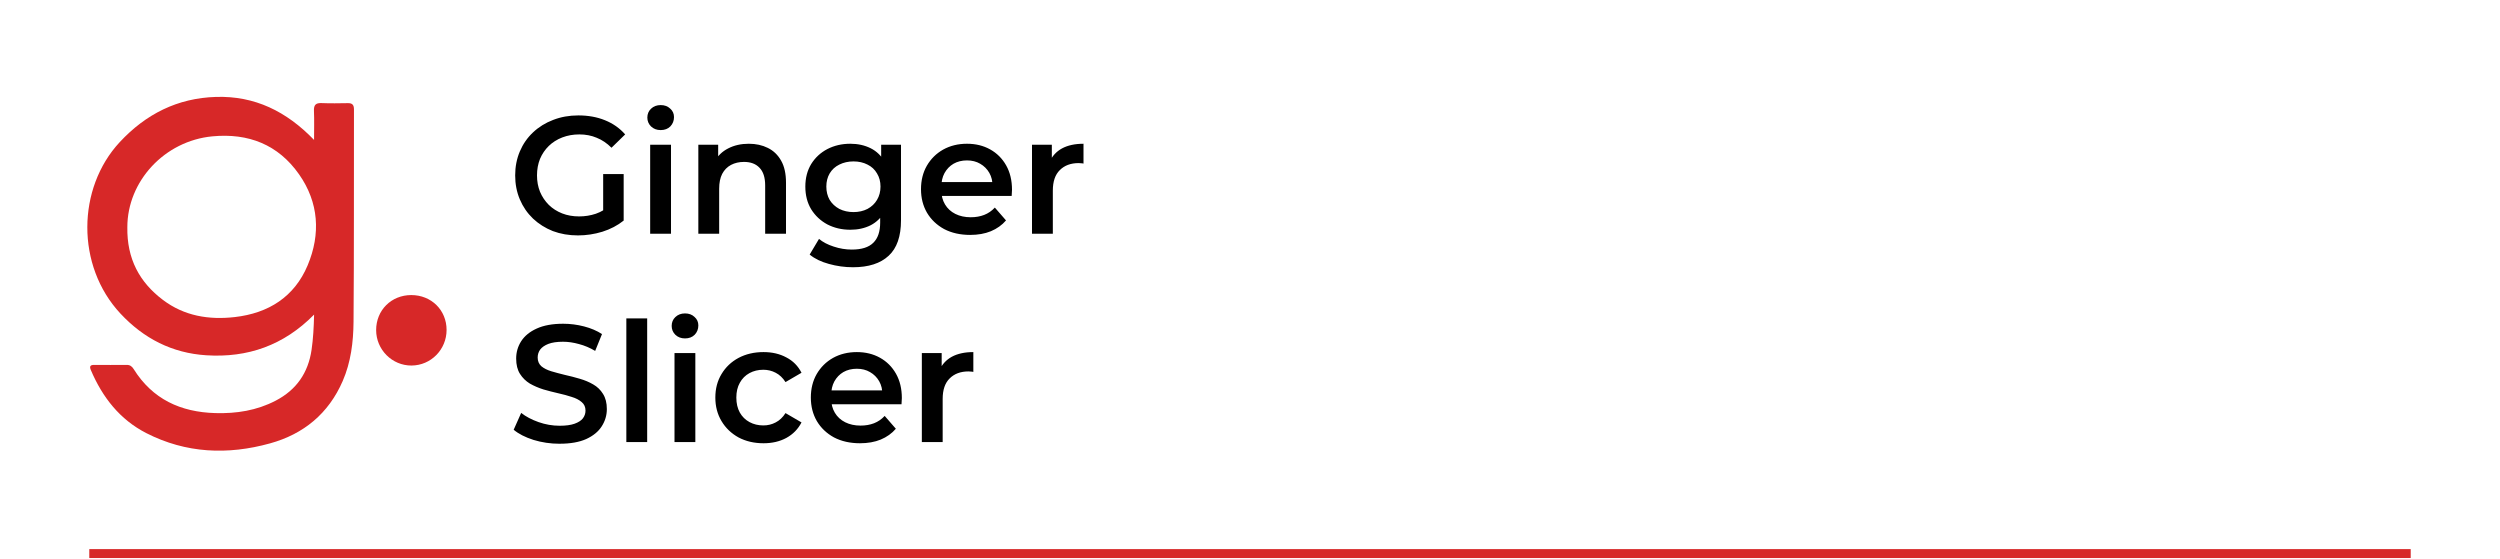
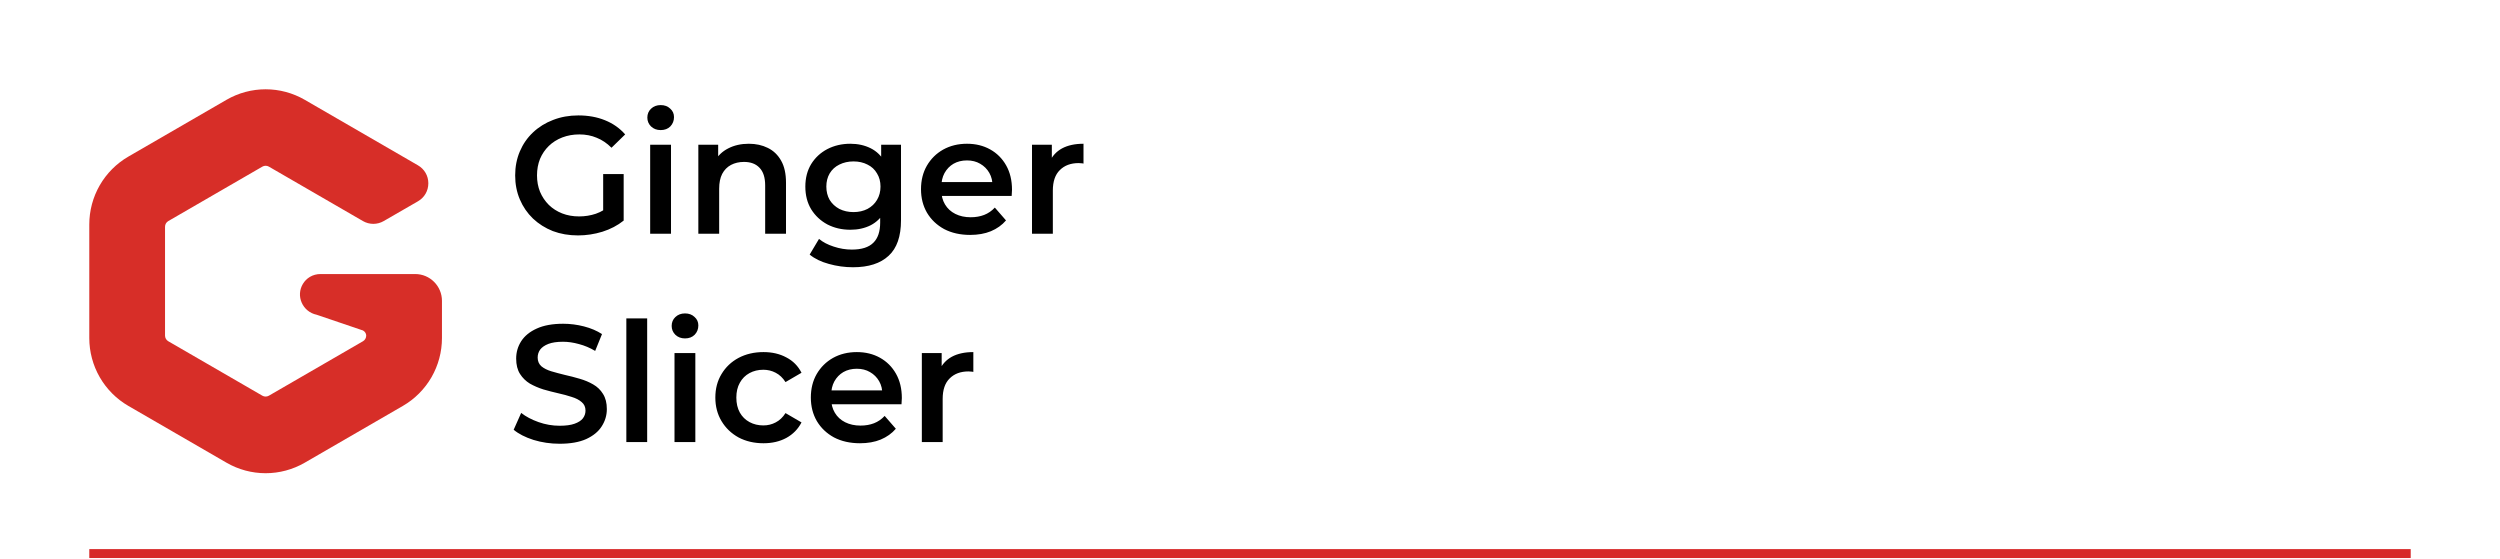
- <svg xmlns="http://www.w3.org/2000/svg" id="a" width="560" height="125" viewBox="0 0 560 125" version="1.1">
-   <defs id="defs11">
-     <rect x="105.755" y="22.047" width="182.23" height="93.01" id="rect1" />
-   </defs>
-   <rect id="b" x="20" y="123" width="520" height="2" style="fill:#d72828;fill-opacity:1" />
-   <g id="g2" transform="matrix(2.299186,0,0,2.299186,19.56208,21.69529)">
-     <path d="M 22.085,21.22 C 19.131,24.218 15.615,25.435 11.587,25.177 8.262,24.964 5.498,23.548 3.225,21.113 -1.119,16.452 -1.008,8.894 3.156,4.412 5.695,1.68 8.779,0.117 12.543,0.006 16.311,-0.106 19.395,1.406 22.089,4.195 c 0,-1.056 0.028,-1.943 -0.01,-2.826 -0.024,-0.567 0.163,-0.787 0.742,-0.762 0.853,0.036 1.708,0.02 2.563,0.006 0.433,-0.008 0.593,0.171 0.593,0.606 -0.014,6.9 0.014,13.799 -0.042,20.697 -0.016,1.964 -0.257,3.935 -1.056,5.772 -1.376,3.163 -3.796,5.164 -7.077,6.072 C 13.678,34.904 9.616,34.737 5.751,32.763 3.162,31.44 1.474,29.269 0.346,26.626 0.191,26.265 0.271,26.113 0.674,26.115 c 1.054,0.008 2.106,0.01 3.16,0 0.32,-0.004 0.513,0.139 0.674,0.396 1.837,2.945 4.575,4.203 7.964,4.299 2.062,0.058 4.027,-0.249 5.878,-1.211 2.026,-1.054 3.167,-2.714 3.496,-4.951 0.159,-1.094 0.217,-2.195 0.246,-3.426 z M 3.898,12.694 c -0.052,3.094 1.189,5.371 3.466,7.089 2.076,1.567 4.474,1.961 6.999,1.672 3.287,-0.376 5.814,-1.965 7.107,-5.053 1.272,-3.04 1.086,-6.104 -0.841,-8.852 C 18.594,4.647 15.695,3.515 12.187,3.847 7.518,4.289 3.898,8.224 3.898,12.696 Z" fill="#d72828" id="path1-0" />
-     <path d="m 31.558,19.311 c 1.957,0 3.442,1.464 3.442,3.396 0,1.913 -1.527,3.462 -3.42,3.47 -1.887,0.008 -3.438,-1.545 -3.442,-3.448 C 28.134,20.79 29.613,19.311 31.56,19.311 Z" fill="#d72828" id="path2-9" />
-   </g>
-   <path d="m 121.473,56.733 q -3.061,0 -5.637,-0.971 -2.539,-1.008 -4.443,-2.8 -1.904,-1.829 -2.949,-4.293 -1.045,-2.464 -1.045,-5.376 0,-2.912 1.045,-5.376 1.045,-2.464 2.949,-4.256 1.941,-1.829 4.517,-2.8 2.576,-1.008 5.637,-1.008 3.323,0 5.973,1.083 2.688,1.083 4.517,3.173 l -3.061,2.987 q -1.531,-1.531 -3.323,-2.24 -1.755,-0.747 -3.883,-0.747 -2.053,0 -3.808,0.672 -1.755,0.672 -3.024,1.904 -1.269,1.232 -1.979,2.912 -0.672,1.68 -0.672,3.696 0,1.979 0.672,3.659 0.709,1.68 1.979,2.949 1.269,1.232 2.987,1.904 1.717,0.672 3.808,0.672 1.941,0 3.733,-0.597 1.829,-0.635 3.472,-2.091 l 2.763,3.621 q -2.053,1.643 -4.779,2.501 -2.688,0.821 -5.451,0.821 z m 10.229,-3.323 -4.592,-0.635 v -9.781 h 4.592 z m 5.936,2.949 V 36.424 h 4.667 v 19.936 z m 2.352,-23.221 q -1.307,0 -2.165,-0.821 -0.821,-0.821 -0.821,-1.979 0,-1.195 0.821,-1.979 0.859,-0.821 2.165,-0.821 1.307,0 2.128,0.784 0.859,0.747 0.859,1.904 0,1.232 -0.821,2.091 -0.821,0.821 -2.165,0.821 z m 8.437,23.221 V 36.424 h 4.443 v 5.376 l -0.784,-1.643 q 1.045,-1.904 3.024,-2.912 2.016,-1.045 4.629,-1.045 2.389,0 4.256,0.933 1.904,0.933 2.987,2.875 1.083,1.904 1.083,4.928 v 11.424 h -4.667 V 45.533 q 0,-2.651 -1.269,-3.957 -1.232,-1.307 -3.472,-1.307 -1.643,0 -2.912,0.672 -1.269,0.672 -1.979,2.016 -0.672,1.307 -0.672,3.323 v 10.08 z m 34.645,7.504 q -2.763,0 -5.413,-0.747 -2.613,-0.709 -4.293,-2.091 l 2.091,-3.509 q 1.307,1.083 3.285,1.717 2.016,0.672 4.069,0.672 3.285,0 4.816,-1.531 1.531,-1.493 1.531,-4.517 v -3.547 l 0.373,-4.517 -0.149,-4.517 v -4.853 h 4.443 v 16.912 q 0,5.413 -2.763,7.952 -2.763,2.576 -7.989,2.576 z m -0.597,-8.4 q -2.837,0 -5.152,-1.195 -2.277,-1.232 -3.621,-3.397 -1.307,-2.165 -1.307,-5.077 0,-2.875 1.307,-5.04 1.344,-2.165 3.621,-3.36 2.315,-1.195 5.152,-1.195 2.539,0 4.555,1.008 2.016,1.008 3.211,3.136 1.232,2.128 1.232,5.451 0,3.323 -1.232,5.488 -1.195,2.128 -3.211,3.173 -2.016,1.008 -4.555,1.008 z m 0.709,-3.957 q 1.755,0 3.136,-0.709 1.381,-0.747 2.128,-2.016 0.784,-1.307 0.784,-2.987 0,-1.68 -0.784,-2.949 -0.747,-1.307 -2.128,-1.979 -1.381,-0.709 -3.136,-0.709 -1.755,0 -3.173,0.709 -1.381,0.672 -2.165,1.979 -0.747,1.269 -0.747,2.949 0,1.68 0.747,2.987 0.784,1.269 2.165,2.016 1.419,0.709 3.173,0.709 z m 26.133,5.115 q -3.323,0 -5.824,-1.307 -2.464,-1.344 -3.845,-3.659 -1.344,-2.315 -1.344,-5.264 0,-2.987 1.307,-5.264 1.344,-2.315 3.659,-3.621 2.352,-1.307 5.339,-1.307 2.912,0 5.189,1.269 2.277,1.269 3.584,3.584 1.307,2.315 1.307,5.451 0,0.299 -0.037,0.672 0,0.373 -0.037,0.709 h -16.613 v -3.099 h 14.149 l -1.829,0.971 q 0.037,-1.717 -0.709,-3.024 -0.747,-1.307 -2.053,-2.053 -1.269,-0.747 -2.949,-0.747 -1.717,0 -3.024,0.747 -1.269,0.747 -2.016,2.091 -0.709,1.307 -0.709,3.099 v 0.747 q 0,1.792 0.821,3.173 0.821,1.381 2.315,2.128 1.493,0.747 3.435,0.747 1.68,0 3.024,-0.523 1.344,-0.523 2.389,-1.643 l 2.501,2.875 q -1.344,1.568 -3.397,2.427 -2.016,0.821 -4.629,0.821 z m 13.851,-0.261 V 36.424 h 4.443 v 5.488 l -0.523,-1.605 q 0.896,-2.016 2.8,-3.061 1.941,-1.045 4.816,-1.045 v 4.443 q -0.299,-0.075 -0.56,-0.075 -0.261,-0.037 -0.523,-0.037 -2.651,0 -4.219,1.568 -1.568,1.531 -1.568,4.592 v 9.669 z M 117.367,103.4 q -3.061,0 -5.861,-0.859 -2.8,-0.896 -4.443,-2.277 l 1.68,-3.771 q 1.568,1.232 3.883,2.053 2.315,0.821 4.741,0.821 2.053,0 3.323,-0.448 1.269,-0.448 1.867,-1.195 0.597,-0.784 0.597,-1.755 0,-1.195 -0.859,-1.904 -0.859,-0.747 -2.24,-1.157 -1.344,-0.448 -3.024,-0.821 -1.643,-0.373 -3.323,-0.859 -1.643,-0.523 -3.024,-1.307 -1.344,-0.821 -2.203,-2.165 -0.859,-1.344 -0.859,-3.435 0,-2.128 1.12,-3.883 1.157,-1.792 3.472,-2.837 2.352,-1.083 5.936,-1.083 2.352,0 4.667,0.597 2.315,0.597 4.032,1.717 l -1.531,3.771 q -1.755,-1.045 -3.621,-1.531 -1.867,-0.523 -3.584,-0.523 -2.016,0 -3.285,0.485 -1.232,0.485 -1.829,1.269 -0.56,0.784 -0.56,1.792 0,1.195 0.821,1.941 0.859,0.709 2.203,1.12 1.381,0.411 3.061,0.821 1.68,0.373 3.323,0.859 1.68,0.485 3.024,1.269 1.381,0.784 2.203,2.128 0.859,1.344 0.859,3.397 0,2.091 -1.157,3.883 -1.12,1.755 -3.472,2.837 -2.352,1.045 -5.936,1.045 z m 14.933,-0.373 V 75.325 h 4.667 V 103.026 Z m 10.789,0 V 83.09 h 4.667 V 103.026 Z m 2.352,-23.221 q -1.307,0 -2.165,-0.821 -0.821,-0.821 -0.821,-1.979 0,-1.195 0.821,-1.979 0.859,-0.821 2.165,-0.821 1.307,0 2.128,0.784 0.859,0.747 0.859,1.904 0,1.232 -0.821,2.091 -0.821,0.821 -2.165,0.821 z m 17.584,23.483 q -3.136,0 -5.6,-1.307 -2.427,-1.344 -3.808,-3.659 -1.381,-2.315 -1.381,-5.264 0,-2.987 1.381,-5.264 1.381,-2.315 3.808,-3.621 2.464,-1.307 5.6,-1.307 2.912,0 5.115,1.195 2.24,1.157 3.397,3.435 l -3.584,2.091 q -0.896,-1.419 -2.203,-2.091 -1.269,-0.672 -2.763,-0.672 -1.717,0 -3.099,0.747 -1.381,0.747 -2.165,2.165 -0.784,1.381 -0.784,3.323 0,1.941 0.784,3.36 0.784,1.381 2.165,2.128 1.381,0.747 3.099,0.747 1.493,0 2.763,-0.672 1.307,-0.672 2.203,-2.091 l 3.584,2.091 q -1.157,2.24 -3.397,3.472 -2.203,1.195 -5.115,1.195 z m 21.616,0 q -3.323,0 -5.824,-1.307 -2.464,-1.344 -3.845,-3.659 -1.344,-2.315 -1.344,-5.264 0,-2.987 1.307,-5.264 1.344,-2.315 3.659,-3.621 2.352,-1.307 5.339,-1.307 2.912,0 5.189,1.269 2.277,1.269 3.584,3.584 1.307,2.315 1.307,5.451 0,0.299 -0.037,0.672 0,0.373 -0.037,0.709 h -16.613 v -3.099 h 14.149 l -1.829,0.971 q 0.037,-1.717 -0.709,-3.024 -0.747,-1.307 -2.053,-2.053 -1.269,-0.747 -2.949,-0.747 -1.717,0 -3.024,0.747 -1.269,0.747 -2.016,2.091 -0.709,1.307 -0.709,3.099 v 0.747 q 0,1.792 0.821,3.173 0.821,1.381 2.315,2.128 1.493,0.747 3.435,0.747 1.68,0 3.024,-0.523 1.344,-0.523 2.389,-1.643 l 2.501,2.875 q -1.344,1.568 -3.397,2.427 -2.016,0.821 -4.629,0.821 z m 13.851,-0.261 V 83.09 h 4.443 v 5.488 l -0.523,-1.605 q 0.896,-2.016 2.8,-3.061 1.941,-1.045 4.816,-1.045 v 4.443 q -0.299,-0.075 -0.56,-0.075 -0.261,-0.037 -0.523,-0.037 -2.651,0 -4.219,1.568 -1.568,1.531 -1.568,4.592 v 9.669 z" id="text1" style="font-weight:600;font-size:37.333px;font-family:Montserrat;-inkscape-font-specification:'Montserrat Semi-Bold';white-space:pre;stroke-width:5;paint-order:stroke markers fill" transform="translate(8,-4)" aria-label="Ginger&#10;Slicer" />
+ <svg xmlns="http://www.w3.org/2000/svg" width="560" height="125" viewBox="0 0 560 125" fill="none">
+   <path d="M540 123H20V125H540V123Z" fill="#D72828" />
+   <path d="M129.473 52.734C127.432 52.734 125.553 52.41 123.836 51.763C122.143 51.091 120.662 50.158 119.393 48.963C118.124 47.743 117.141 46.312 116.444 44.67C115.747 43.027 115.398 41.235 115.398 39.294C115.398 37.352 115.747 35.56 116.444 33.918C117.141 32.275 118.124 30.856 119.393 29.662C120.687 28.442 122.193 27.509 123.91 26.862C125.628 26.19 127.507 25.854 129.548 25.854C131.763 25.854 133.754 26.215 135.521 26.936C137.313 27.658 138.819 28.716 140.038 30.11L136.977 33.096C135.957 32.076 134.849 31.329 133.654 30.856C132.485 30.359 131.19 30.11 129.772 30.11C128.403 30.11 127.134 30.334 125.964 30.782C124.794 31.23 123.786 31.864 122.94 32.686C122.094 33.507 121.434 34.478 120.961 35.598C120.513 36.718 120.289 37.95 120.289 39.294C120.289 40.613 120.513 41.832 120.961 42.952C121.434 44.072 122.094 45.056 122.94 45.902C123.786 46.723 124.782 47.358 125.926 47.806C127.071 48.254 128.341 48.478 129.734 48.478C131.029 48.478 132.273 48.279 133.468 47.88C134.687 47.457 135.845 46.76 136.94 45.79L139.702 49.411C138.334 50.506 136.741 51.34 134.924 51.912C133.132 52.46 131.315 52.734 129.473 52.734ZM139.702 49.411L135.11 48.776V38.995H139.702V49.411ZM145.638 52.36V32.424H150.305V52.36H145.638ZM147.99 29.139C147.119 29.139 146.398 28.865 145.825 28.318C145.278 27.77 145.004 27.111 145.004 26.339C145.004 25.543 145.278 24.883 145.825 24.36C146.398 23.813 147.119 23.539 147.99 23.539C148.862 23.539 149.571 23.8 150.118 24.323C150.691 24.821 150.977 25.456 150.977 26.227C150.977 27.048 150.703 27.745 150.156 28.318C149.608 28.865 148.886 29.139 147.99 29.139ZM156.428 52.36V32.424H160.87V37.8L160.086 36.158C160.783 34.888 161.791 33.918 163.11 33.246C164.454 32.549 165.998 32.2 167.74 32.2C169.333 32.2 170.751 32.511 171.996 33.134C173.265 33.756 174.261 34.714 174.982 36.008C175.704 37.278 176.065 38.92 176.065 40.936V52.36H171.398V41.534C171.398 39.767 170.975 38.447 170.129 37.576C169.308 36.705 168.15 36.27 166.657 36.27C165.562 36.27 164.591 36.494 163.745 36.942C162.899 37.39 162.239 38.062 161.766 38.958C161.318 39.829 161.094 40.936 161.094 42.28V52.36H156.428ZM191.073 59.864C189.231 59.864 187.427 59.615 185.66 59.118C183.917 58.645 182.486 57.948 181.366 57.027L183.457 53.518C184.328 54.239 185.423 54.812 186.742 55.235C188.086 55.683 189.443 55.907 190.812 55.907C193.002 55.907 194.607 55.397 195.628 54.376C196.648 53.381 197.158 51.875 197.158 49.859V46.312L197.532 41.795L197.382 37.278V32.424H201.825V49.336C201.825 52.945 200.904 55.596 199.062 57.288C197.221 59.006 194.557 59.864 191.073 59.864ZM190.476 51.464C188.584 51.464 186.867 51.066 185.324 50.27C183.805 49.448 182.598 48.316 181.702 46.872C180.831 45.429 180.396 43.736 180.396 41.795C180.396 39.879 180.831 38.199 181.702 36.755C182.598 35.312 183.805 34.191 185.324 33.395C186.867 32.599 188.584 32.2 190.476 32.2C192.168 32.2 193.686 32.536 195.03 33.208C196.374 33.88 197.445 34.926 198.241 36.344C199.062 37.763 199.473 39.58 199.473 41.795C199.473 44.01 199.062 45.84 198.241 47.283C197.445 48.702 196.374 49.76 195.03 50.456C193.686 51.128 192.168 51.464 190.476 51.464ZM191.185 47.507C192.355 47.507 193.4 47.271 194.321 46.798C195.242 46.3 195.951 45.628 196.449 44.782C196.972 43.911 197.233 42.915 197.233 41.795C197.233 40.675 196.972 39.692 196.449 38.846C195.951 37.975 195.242 37.315 194.321 36.867C193.4 36.394 192.355 36.158 191.185 36.158C190.015 36.158 188.957 36.394 188.012 36.867C187.091 37.315 186.369 37.975 185.846 38.846C185.349 39.692 185.1 40.675 185.1 41.795C185.1 42.915 185.349 43.911 185.846 44.782C186.369 45.628 187.091 46.3 188.012 46.798C188.957 47.271 190.015 47.507 191.185 47.507ZM217.318 52.622C215.103 52.622 213.162 52.186 211.494 51.315C209.852 50.419 208.57 49.2 207.649 47.656C206.753 46.113 206.305 44.359 206.305 42.392C206.305 40.401 206.741 38.647 207.612 37.128C208.508 35.585 209.727 34.378 211.27 33.507C212.838 32.636 214.618 32.2 216.609 32.2C218.55 32.2 220.28 32.623 221.798 33.47C223.317 34.316 224.511 35.511 225.382 37.054C226.253 38.597 226.689 40.414 226.689 42.504C226.689 42.703 226.677 42.928 226.652 43.176C226.652 43.425 226.639 43.662 226.614 43.886H210.001V40.787H224.15L222.321 41.758C222.346 40.613 222.109 39.605 221.612 38.734C221.114 37.863 220.43 37.178 219.558 36.68C218.712 36.183 217.729 35.934 216.609 35.934C215.464 35.934 214.456 36.183 213.585 36.68C212.739 37.178 212.067 37.875 211.569 38.771C211.096 39.642 210.86 40.675 210.86 41.87V42.616C210.86 43.811 211.134 44.869 211.681 45.79C212.229 46.711 213 47.42 213.996 47.918C214.991 48.416 216.136 48.664 217.43 48.664C218.55 48.664 219.558 48.49 220.454 48.142C221.35 47.793 222.147 47.246 222.844 46.499L225.345 49.374C224.449 50.419 223.317 51.228 221.948 51.8C220.604 52.348 219.061 52.622 217.318 52.622ZM231.169 52.36V32.424H235.612V37.912L235.089 36.307C235.686 34.963 236.62 33.943 237.889 33.246C239.183 32.549 240.789 32.2 242.705 32.2V36.643C242.506 36.593 242.319 36.568 242.145 36.568C241.971 36.544 241.797 36.531 241.622 36.531C239.855 36.531 238.449 37.054 237.404 38.099C236.358 39.12 235.836 40.65 235.836 42.691V52.36H231.169ZM125.367 99.4C123.326 99.4 121.372 99.114 119.505 98.542C117.638 97.944 116.158 97.185 115.062 96.264L116.743 92.494C117.788 93.315 119.082 93.999 120.625 94.547C122.168 95.095 123.749 95.368 125.367 95.368C126.735 95.368 127.843 95.219 128.689 94.92C129.535 94.622 130.158 94.223 130.556 93.726C130.954 93.203 131.153 92.618 131.153 91.971C131.153 91.175 130.867 90.54 130.294 90.067C129.722 89.569 128.975 89.183 128.054 88.91C127.158 88.611 126.15 88.337 125.03 88.088C123.935 87.84 122.828 87.553 121.708 87.23C120.613 86.881 119.605 86.446 118.684 85.923C117.788 85.376 117.054 84.654 116.481 83.758C115.909 82.862 115.622 81.717 115.622 80.323C115.622 78.904 115.996 77.61 116.743 76.44C117.514 75.246 118.671 74.3 120.215 73.603C121.783 72.881 123.761 72.52 126.15 72.52C127.718 72.52 129.274 72.719 130.817 73.118C132.36 73.516 133.704 74.088 134.849 74.835L133.318 78.606C132.149 77.909 130.942 77.399 129.697 77.075C128.453 76.727 127.258 76.552 126.113 76.552C124.769 76.552 123.674 76.714 122.828 77.038C122.006 77.361 121.397 77.784 120.998 78.307C120.625 78.83 120.438 79.427 120.438 80.099C120.438 80.895 120.712 81.543 121.26 82.04C121.832 82.513 122.566 82.887 123.462 83.16C124.383 83.434 125.404 83.708 126.524 83.982C127.644 84.231 128.751 84.517 129.846 84.84C130.966 85.164 131.974 85.587 132.87 86.11C133.791 86.632 134.526 87.342 135.073 88.238C135.646 89.134 135.932 90.266 135.932 91.635C135.932 93.029 135.546 94.323 134.774 95.518C134.028 96.687 132.87 97.633 131.302 98.355C129.734 99.052 127.756 99.4 125.367 99.4ZM140.3 99.027V71.326H144.966V99.027H140.3ZM151.089 99.027V79.091H155.756V99.027H151.089ZM153.441 75.806C152.57 75.806 151.848 75.532 151.276 74.984C150.728 74.437 150.454 73.777 150.454 73.006C150.454 72.209 150.728 71.55 151.276 71.027C151.848 70.48 152.57 70.206 153.441 70.206C154.312 70.206 155.022 70.467 155.569 70.99C156.142 71.487 156.428 72.122 156.428 72.894C156.428 73.715 156.154 74.412 155.606 74.984C155.059 75.532 154.337 75.806 153.441 75.806ZM171.025 99.288C168.934 99.288 167.068 98.853 165.425 97.982C163.807 97.086 162.538 95.866 161.617 94.323C160.696 92.78 160.236 91.025 160.236 89.059C160.236 87.068 160.696 85.313 161.617 83.795C162.538 82.252 163.807 81.045 165.425 80.174C167.068 79.303 168.934 78.867 171.025 78.867C172.966 78.867 174.671 79.265 176.14 80.062C177.633 80.833 178.766 81.978 179.537 83.496L175.953 85.587C175.356 84.641 174.622 83.944 173.75 83.496C172.904 83.048 171.983 82.824 170.988 82.824C169.843 82.824 168.81 83.073 167.889 83.571C166.968 84.069 166.246 84.791 165.724 85.736C165.201 86.657 164.94 87.765 164.94 89.059C164.94 90.353 165.201 91.473 165.724 92.419C166.246 93.34 166.968 94.049 167.889 94.547C168.81 95.045 169.843 95.294 170.988 95.294C171.983 95.294 172.904 95.07 173.75 94.622C174.622 94.174 175.356 93.477 175.953 92.531L179.537 94.622C178.766 96.115 177.633 97.272 176.14 98.094C174.671 98.89 172.966 99.288 171.025 99.288ZM192.641 99.288C190.426 99.288 188.485 98.853 186.817 97.982C185.174 97.086 183.893 95.866 182.972 94.323C182.076 92.78 181.628 91.025 181.628 89.059C181.628 87.068 182.063 85.313 182.934 83.795C183.83 82.252 185.05 81.045 186.593 80.174C188.161 79.303 189.941 78.867 191.932 78.867C193.873 78.867 195.603 79.29 197.121 80.136C198.639 80.983 199.834 82.177 200.705 83.72C201.576 85.263 202.012 87.08 202.012 89.171C202.012 89.37 201.999 89.594 201.974 89.843C201.974 90.092 201.962 90.328 201.937 90.552H185.324V87.454H199.473L197.644 88.424C197.669 87.279 197.432 86.272 196.934 85.4C196.437 84.529 195.752 83.845 194.881 83.347C194.035 82.849 193.052 82.6 191.932 82.6C190.787 82.6 189.779 82.849 188.908 83.347C188.062 83.845 187.39 84.542 186.892 85.438C186.419 86.309 186.182 87.342 186.182 88.536V89.283C186.182 90.478 186.456 91.535 187.004 92.456C187.551 93.377 188.323 94.087 189.318 94.584C190.314 95.082 191.459 95.331 192.753 95.331C193.873 95.331 194.881 95.157 195.777 94.808C196.673 94.46 197.47 93.912 198.166 93.166L200.668 96.04C199.772 97.086 198.639 97.895 197.27 98.467C195.926 99.015 194.383 99.288 192.641 99.288ZM206.492 99.027V79.091H210.934V84.579L210.412 82.974C211.009 81.63 211.942 80.609 213.212 79.912C214.506 79.216 216.111 78.867 218.028 78.867V83.31C217.829 83.26 217.642 83.235 217.468 83.235C217.293 83.21 217.119 83.198 216.945 83.198C215.178 83.198 213.772 83.72 212.726 84.766C211.681 85.786 211.158 87.317 211.158 89.358V99.027H206.492Z" fill="black" />
+   <path d="M98.999 67.396V75.725C98.999 78.802 98.188 81.836 96.654 84.5C95.119 87.164 92.903 89.386 90.245 90.923L68.254 103.649C65.596 105.187 62.569 106 59.5 106C56.43 106 53.404 105.187 50.745 103.649L28.754 90.923C26.097 89.386 23.881 87.164 22.346 84.5C20.812 81.836 20 78.802 20 75.726V50.275C20 47.199 20.812 44.165 22.346 41.5C23.881 38.836 26.097 36.615 28.754 35.077L50.745 22.351C53.404 20.813 56.43 20 59.5 20C62.569 20 65.596 20.813 68.254 22.351L93.627 37.034C95.081 37.875 95.948 39.381 95.947 41.063C95.946 42.745 95.077 44.251 93.623 45.09L85.94 49.525C85.237 49.93 84.436 50.145 83.625 50.145C82.814 50.145 82.009 49.929 81.306 49.522L60.228 37.325C60.006 37.197 59.755 37.13 59.5 37.13C59.245 37.13 58.993 37.197 58.772 37.325L37.696 49.521C37.247 49.781 36.968 50.265 36.968 50.785V75.177C36.968 75.697 37.247 76.18 37.696 76.44L58.772 88.637C58.993 88.765 59.245 88.832 59.5 88.832C59.755 88.832 60.006 88.764 60.228 88.637L81.304 76.44C81.752 76.18 82.031 75.697 82.031 75.177V75.217C82.031 75.196 82.031 75.175 82.03 75.154C82.005 74.54 81.549 74.029 80.948 73.905L70.906 70.494C69.436 70.192 68.197 69.189 67.589 67.813C66.981 66.436 67.07 64.909 67.831 63.623C68.224 62.958 68.776 62.403 69.428 62.018C70.139 61.598 70.939 61.385 71.806 61.385H93.002C96.314 61.385 99 64.077 99 67.396L98.999 67.396Z" fill="#D72E28" />
</svg>
